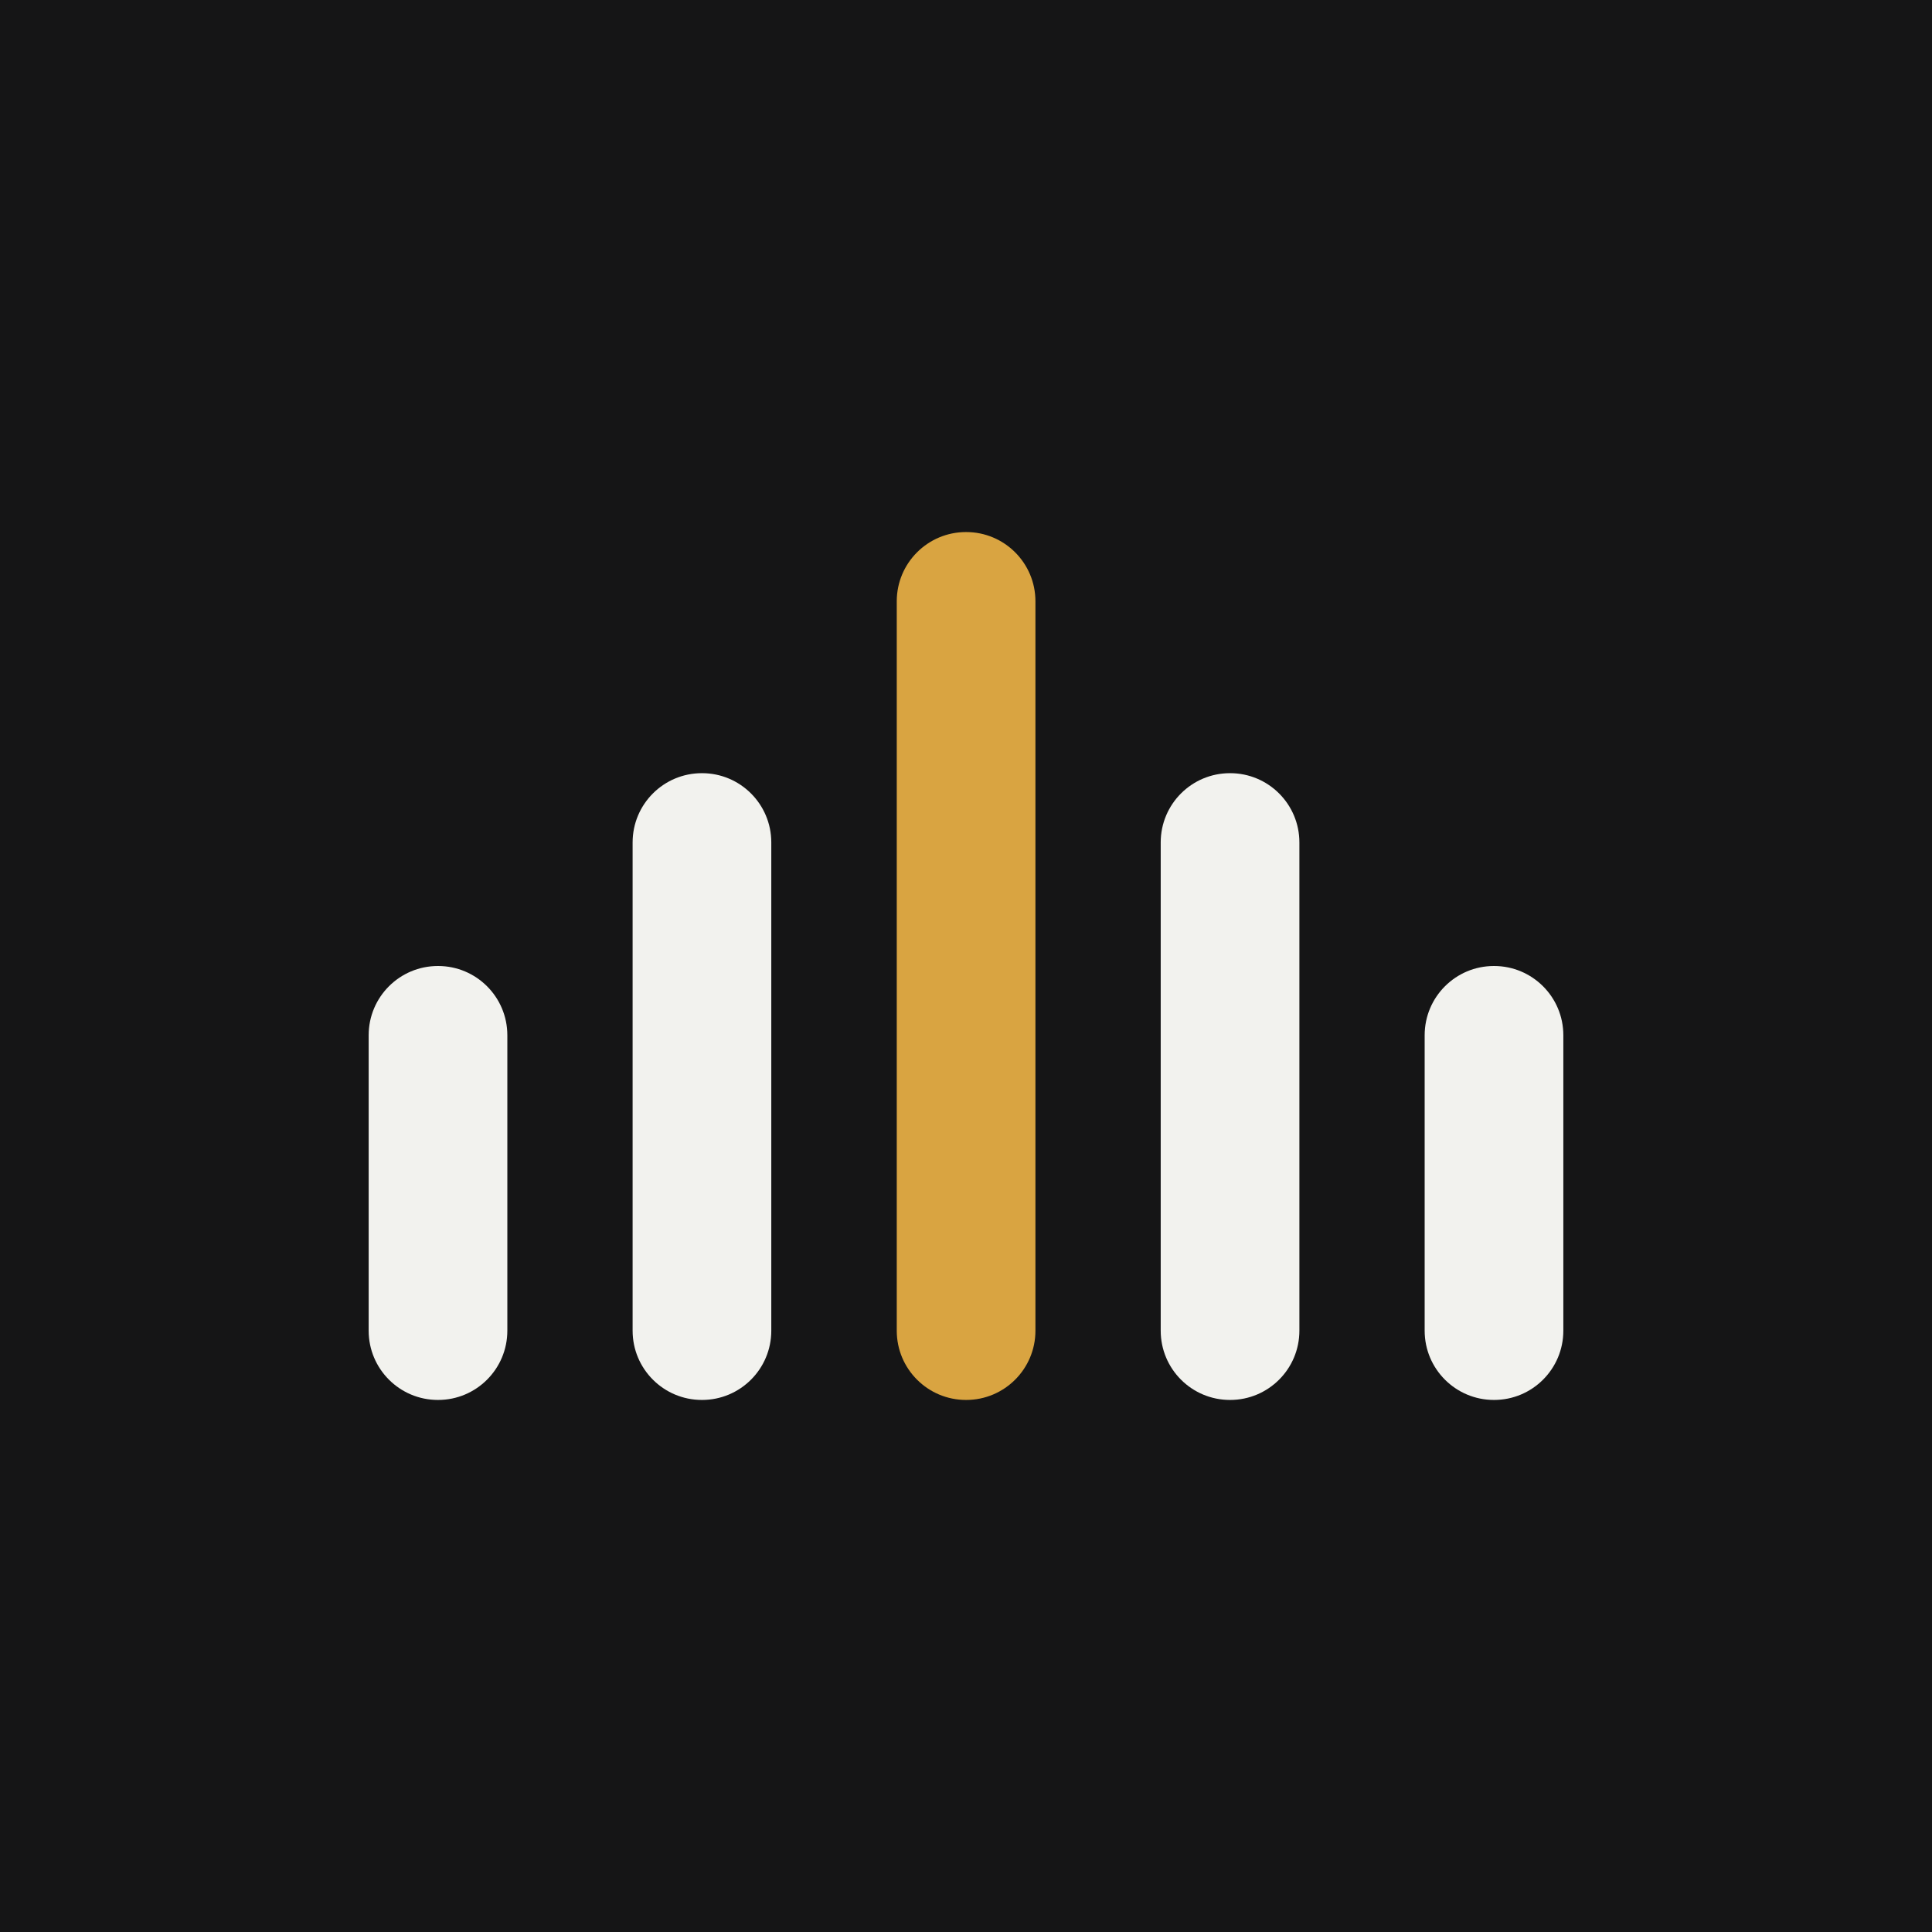
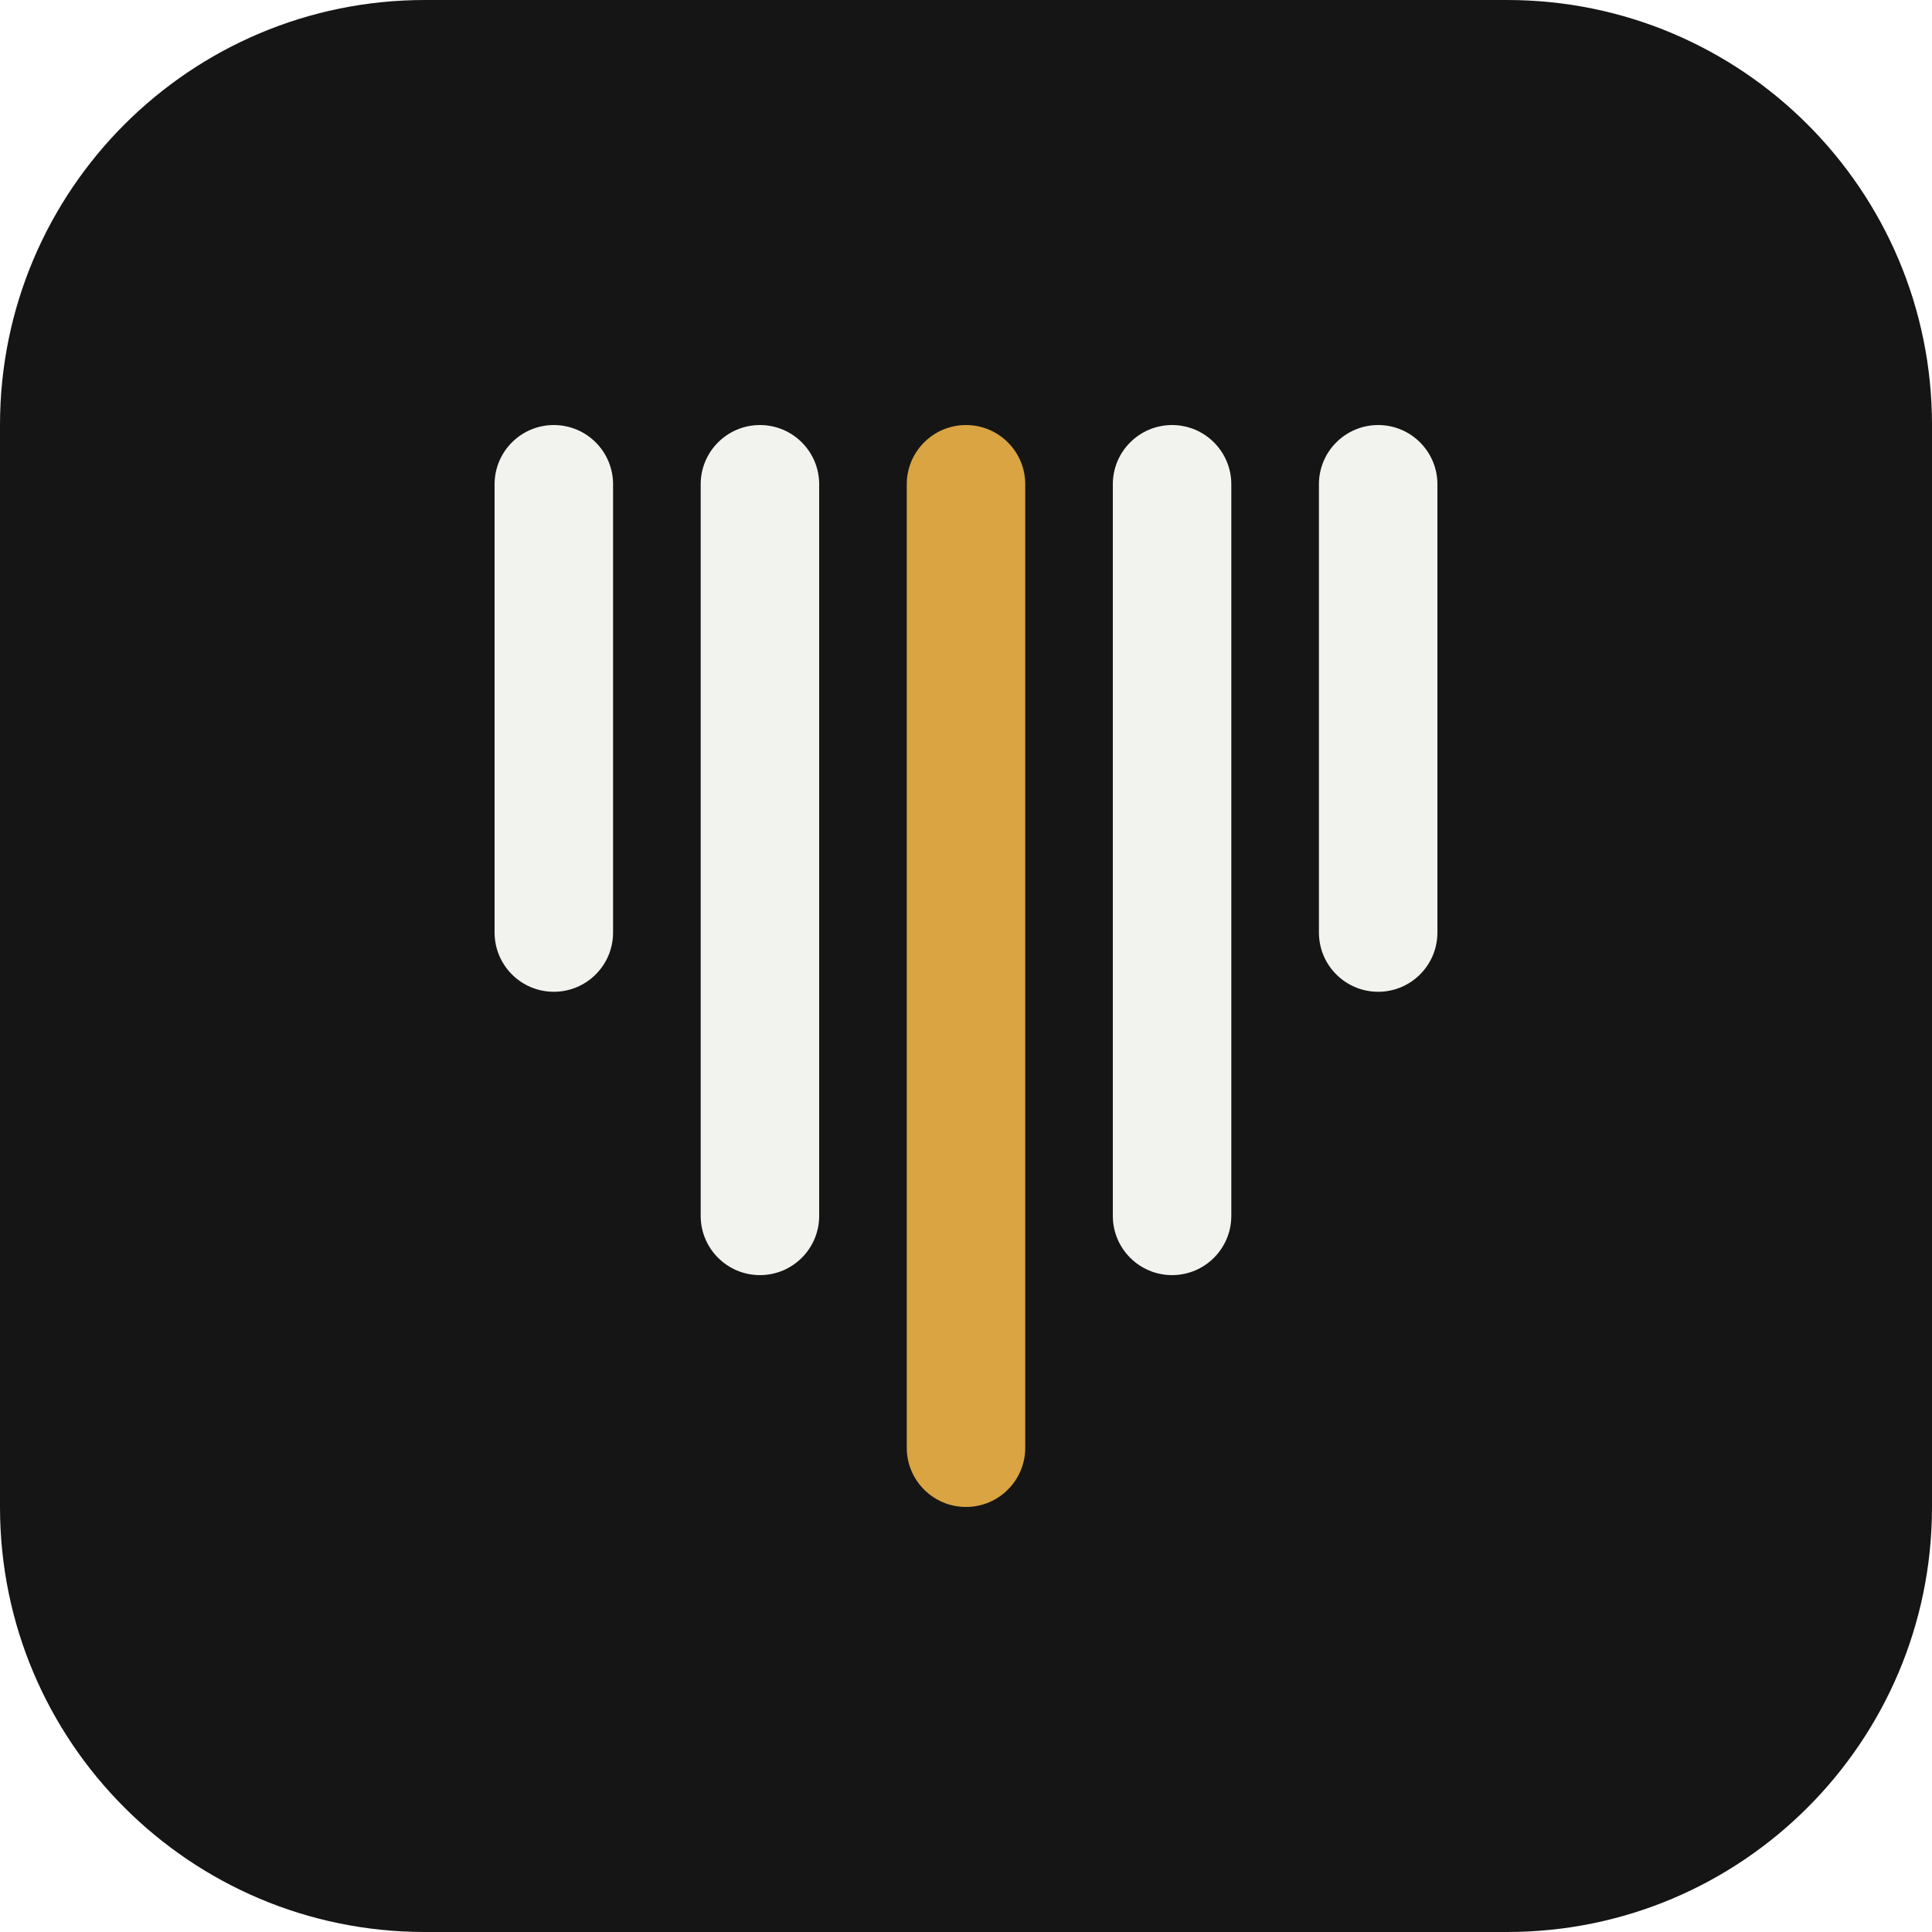
- <svg xmlns="http://www.w3.org/2000/svg" viewBox="0 0 1024 1024" width="1024" height="1024">
-   <rect width="1024" height="1024" fill="#151516" />
-   <rect x="195.4" y="512.0" width="73.5" height="230.0" rx="36.7" fill="#f2f2ee" />
-   <rect x="335.3" y="409.8" width="73.5" height="332.2" rx="36.7" fill="#f2f2ee" />
-   <rect x="475.3" y="282.0" width="73.5" height="460.0" rx="36.7" fill="#d9a441" />
-   <rect x="615.2" y="409.8" width="73.5" height="332.2" rx="36.7" fill="#f2f2ee" />
-   <rect x="755.1" y="512.0" width="73.5" height="230.0" rx="36.7" fill="#f2f2ee" />
+ <svg xmlns="http://www.w3.org/2000/svg" width="512" height="512" viewBox="0 0 512 512">
+   <rect width="512" height="512" rx="112.6" fill="#151516" />
+   <rect x="131.07" y="112.64" width="31.40" height="150.19" rx="15.70" fill="#f2f2ee" />
+   <rect x="185.69" y="112.64" width="31.40" height="225.28" rx="15.70" fill="#f2f2ee" />
+   <rect x="240.30" y="112.64" width="31.40" height="286.72" rx="15.70" fill="#d9a441" />
+   <rect x="294.91" y="112.64" width="31.40" height="225.28" rx="15.70" fill="#f2f2ee" />
+   <rect x="349.53" y="112.64" width="31.40" height="150.19" rx="15.70" fill="#f2f2ee" />
</svg>
